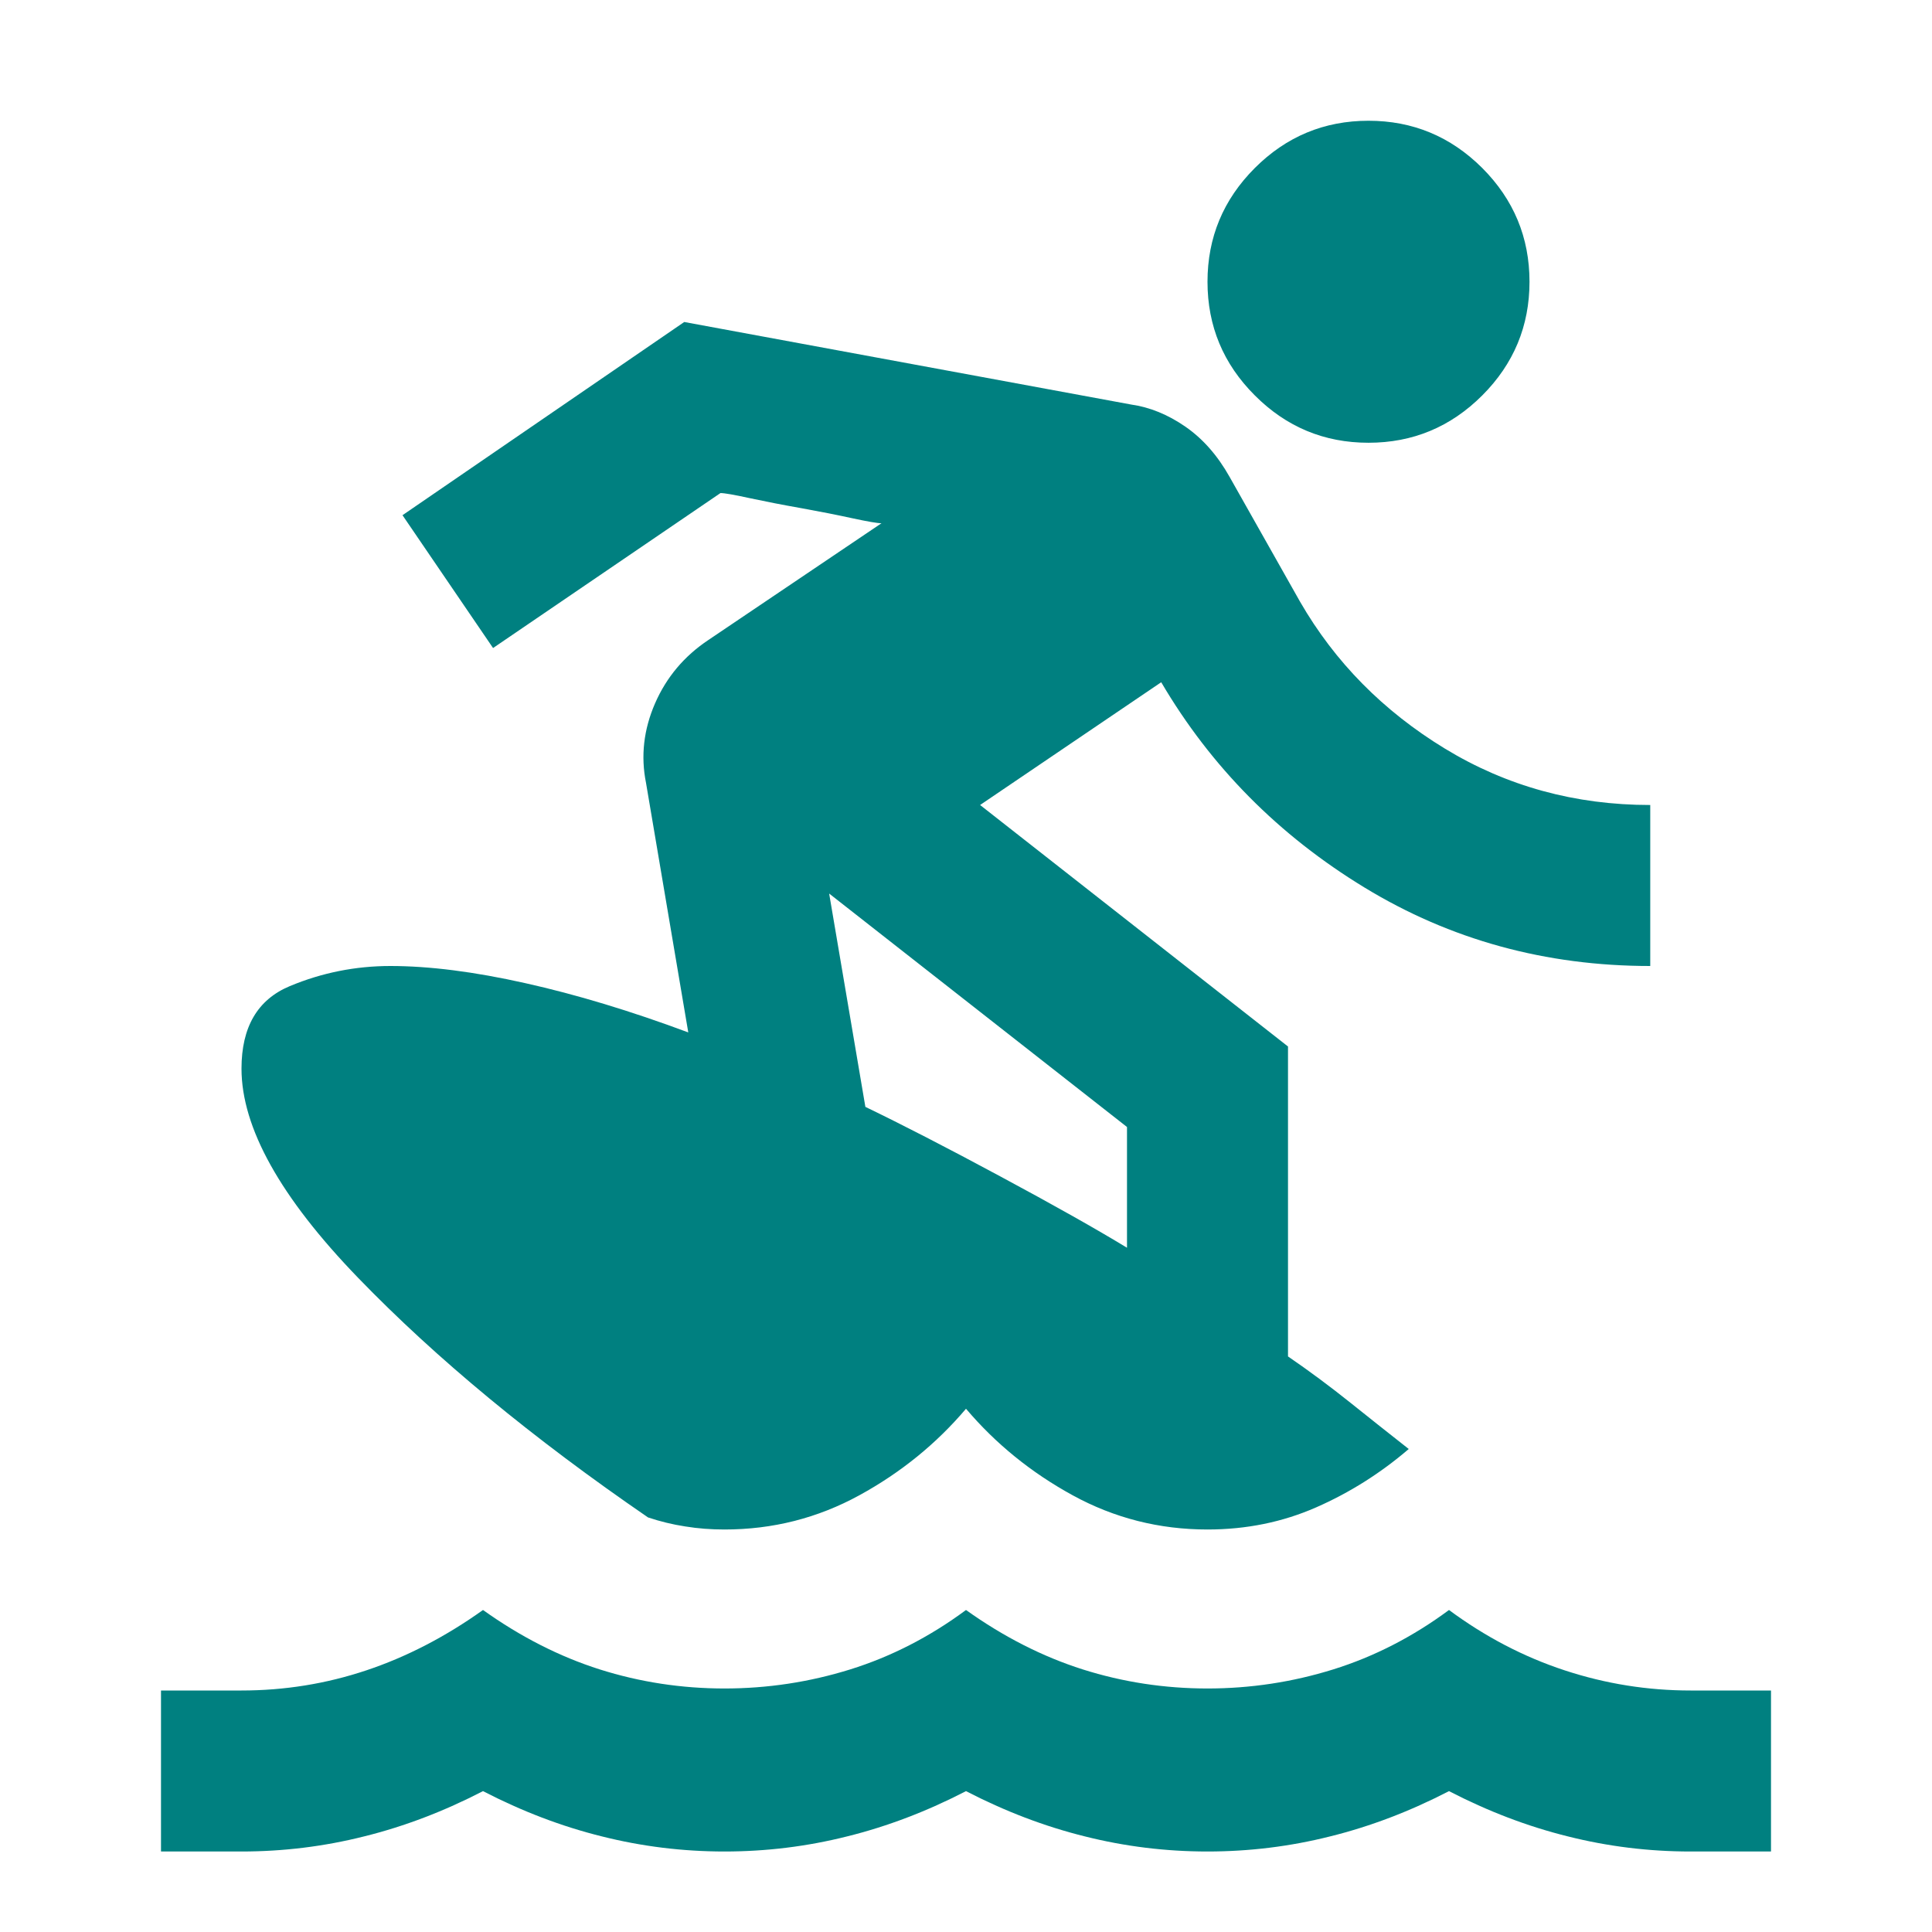
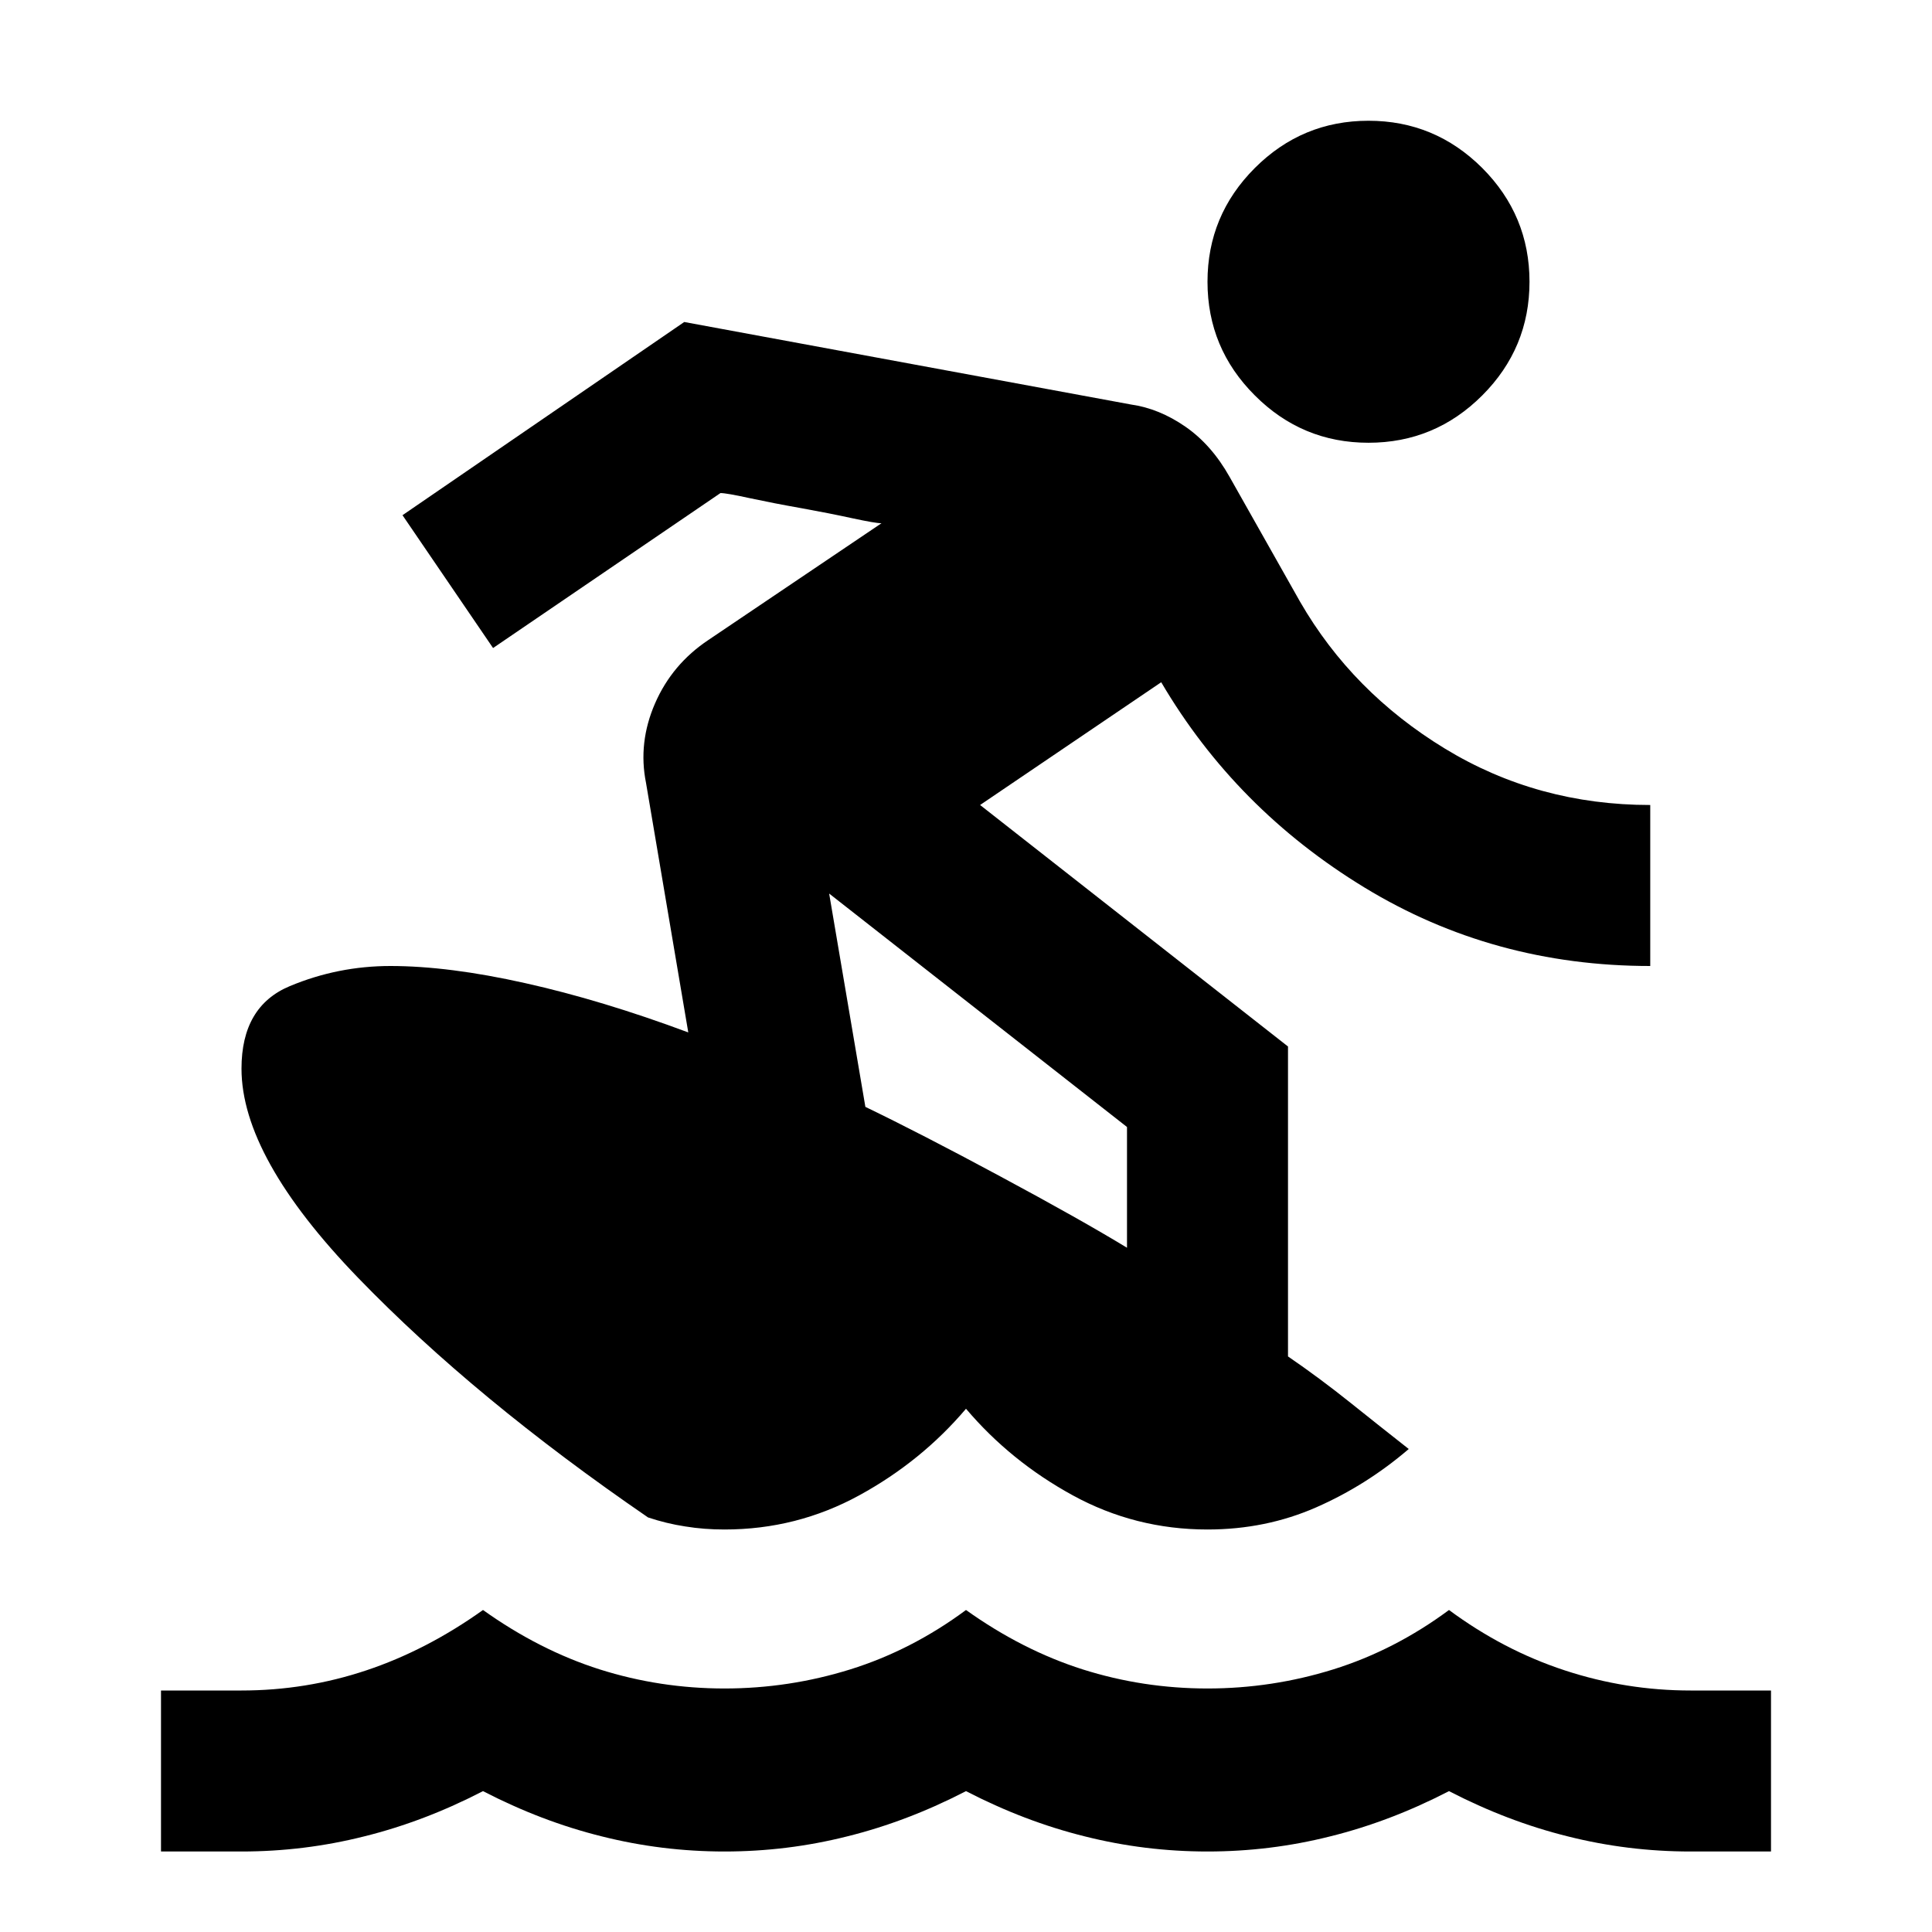
<svg xmlns="http://www.w3.org/2000/svg" width="24" height="24" viewBox="0 0 24 24" fill="none">
  <mask id="mask0_6_1101" style="mask-type:alpha" maskUnits="userSpaceOnUse" x="0" y="0" width="24" height="24">
    <rect width="24" height="24" fill="#D9D9D9" />
  </mask>
  <g mask="url(#mask0_6_1101)">
-     <path d="M2 23V21H3C3.533 21 4.05 20.917 4.55 20.75C5.05 20.583 5.533 20.333 6 20C6.467 20.333 6.95 20.579 7.45 20.738C7.95 20.896 8.467 20.975 9 20.975C9.533 20.975 10.054 20.896 10.562 20.738C11.071 20.579 11.55 20.333 12 20C12.467 20.333 12.95 20.579 13.45 20.738C13.95 20.896 14.467 20.975 15 20.975C15.533 20.975 16.054 20.896 16.562 20.738C17.071 20.579 17.55 20.333 18 20C18.45 20.333 18.929 20.583 19.438 20.75C19.946 20.917 20.467 21 21 21H22V23H21C20.483 23 19.975 22.938 19.475 22.812C18.975 22.688 18.483 22.5 18 22.25C17.517 22.5 17.025 22.688 16.525 22.812C16.025 22.938 15.517 23 15 23C14.483 23 13.975 22.938 13.475 22.812C12.975 22.688 12.483 22.5 12 22.25C11.517 22.5 11.025 22.688 10.525 22.812C10.025 22.938 9.517 23 9 23C8.483 23 7.975 22.938 7.475 22.812C6.975 22.688 6.483 22.5 6 22.25C5.517 22.5 5.025 22.688 4.525 22.812C4.025 22.938 3.517 23 3 23H2ZM8.5 4L14.05 5.025C14.283 5.058 14.508 5.15 14.725 5.3C14.942 5.45 15.125 5.658 15.275 5.925L16.15 7.475C16.583 8.225 17.183 8.833 17.95 9.3C18.717 9.767 19.567 10 20.5 10V12C19.2 12 18.017 11.675 16.95 11.025C15.883 10.375 15.042 9.525 14.425 8.475L12.175 10L16 13V16.85C16.267 17.033 16.525 17.225 16.775 17.425C17.025 17.625 17.267 17.817 17.5 18C17.15 18.3 16.767 18.542 16.35 18.725C15.933 18.908 15.483 19 15 19C14.4 19 13.842 18.858 13.325 18.575C12.808 18.292 12.367 17.933 12 17.5C11.633 17.933 11.192 18.292 10.675 18.575C10.158 18.858 9.6 19 9 19C8.833 19 8.671 18.988 8.512 18.962C8.354 18.938 8.2 18.9 8.05 18.85C6.617 17.867 5.417 16.875 4.45 15.875C3.483 14.875 3 14.008 3 13.275C3 12.758 3.2 12.417 3.6 12.25C4 12.083 4.417 12 4.85 12C5.333 12 5.892 12.071 6.525 12.213C7.158 12.354 7.833 12.558 8.55 12.825L8.025 9.725C7.958 9.392 7.996 9.062 8.137 8.738C8.279 8.412 8.5 8.15 8.8 7.95L10.95 6.5C10.9 6.5 10.779 6.479 10.588 6.438C10.396 6.396 10.183 6.354 9.95 6.312C9.717 6.271 9.504 6.229 9.312 6.188C9.121 6.146 9 6.125 8.95 6.125L6.125 8.05L5 6.4L8.5 4ZM10.3 11.1L10.75 13.75C11.2 13.967 11.758 14.254 12.425 14.613C13.092 14.971 13.617 15.267 14 15.5V14L10.3 11.1ZM17 5.5C16.45 5.5 15.979 5.304 15.588 4.912C15.196 4.521 15 4.05 15 3.5C15 2.95 15.196 2.479 15.588 2.087C15.979 1.696 16.45 1.5 17 1.5C17.55 1.5 18.021 1.696 18.413 2.087C18.804 2.479 19 2.95 19 3.5C19 4.05 18.804 4.521 18.413 4.912C18.021 5.304 17.55 5.5 17 5.5Z" fill="#008080" />
+     <path d="M2 23V21H3C3.533 21 4.05 20.917 4.55 20.75C5.05 20.583 5.533 20.333 6 20C6.467 20.333 6.95 20.579 7.45 20.738C7.95 20.896 8.467 20.975 9 20.975C9.533 20.975 10.054 20.896 10.562 20.738C11.071 20.579 11.55 20.333 12 20C12.467 20.333 12.95 20.579 13.45 20.738C13.95 20.896 14.467 20.975 15 20.975C15.533 20.975 16.054 20.896 16.562 20.738C17.071 20.579 17.55 20.333 18 20C18.45 20.333 18.929 20.583 19.438 20.75C19.946 20.917 20.467 21 21 21H22V23H21C20.483 23 19.975 22.938 19.475 22.812C18.975 22.688 18.483 22.5 18 22.25C17.517 22.5 17.025 22.688 16.525 22.812C16.025 22.938 15.517 23 15 23C14.483 23 13.975 22.938 13.475 22.812C12.975 22.688 12.483 22.5 12 22.25C11.517 22.5 11.025 22.688 10.525 22.812C10.025 22.938 9.517 23 9 23C8.483 23 7.975 22.938 7.475 22.812C6.975 22.688 6.483 22.5 6 22.25C5.517 22.5 5.025 22.688 4.525 22.812C4.025 22.938 3.517 23 3 23H2ZM8.5 4L14.05 5.025C14.283 5.058 14.508 5.15 14.725 5.3C14.942 5.45 15.125 5.658 15.275 5.925L16.15 7.475C16.583 8.225 17.183 8.833 17.95 9.3C18.717 9.767 19.567 10 20.5 10V12C19.2 12 18.017 11.675 16.95 11.025C15.883 10.375 15.042 9.525 14.425 8.475L12.175 10L16 13V16.85C16.267 17.033 16.525 17.225 16.775 17.425C17.025 17.625 17.267 17.817 17.5 18C17.15 18.3 16.767 18.542 16.35 18.725C15.933 18.908 15.483 19 15 19C14.4 19 13.842 18.858 13.325 18.575C12.808 18.292 12.367 17.933 12 17.5C11.633 17.933 11.192 18.292 10.675 18.575C10.158 18.858 9.6 19 9 19C8.833 19 8.671 18.988 8.512 18.962C8.354 18.938 8.2 18.9 8.05 18.85C6.617 17.867 5.417 16.875 4.45 15.875C3.483 14.875 3 14.008 3 13.275C3 12.758 3.2 12.417 3.6 12.25C4 12.083 4.417 12 4.85 12C5.333 12 5.892 12.071 6.525 12.213C7.158 12.354 7.833 12.558 8.55 12.825L8.025 9.725C7.958 9.392 7.996 9.062 8.137 8.738C8.279 8.412 8.5 8.15 8.8 7.95L10.95 6.5C10.9 6.5 10.779 6.479 10.588 6.438C10.396 6.396 10.183 6.354 9.95 6.312C9.717 6.271 9.504 6.229 9.312 6.188C9.121 6.146 9 6.125 8.95 6.125L6.125 8.05L5 6.4L8.5 4ZM10.3 11.1L10.75 13.75C11.2 13.967 11.758 14.254 12.425 14.613C13.092 14.971 13.617 15.267 14 15.5V14L10.3 11.1ZM17 5.5C16.45 5.5 15.979 5.304 15.588 4.912C15.196 4.521 15 4.05 15 3.5C15 2.95 15.196 2.479 15.588 2.087C15.979 1.696 16.45 1.5 17 1.5C17.55 1.5 18.021 1.696 18.413 2.087C18.804 2.479 19 2.95 19 3.5C19 4.05 18.804 4.521 18.413 4.912C18.021 5.304 17.55 5.5 17 5.5Z" fill="#000" />
  </g>
</svg>
